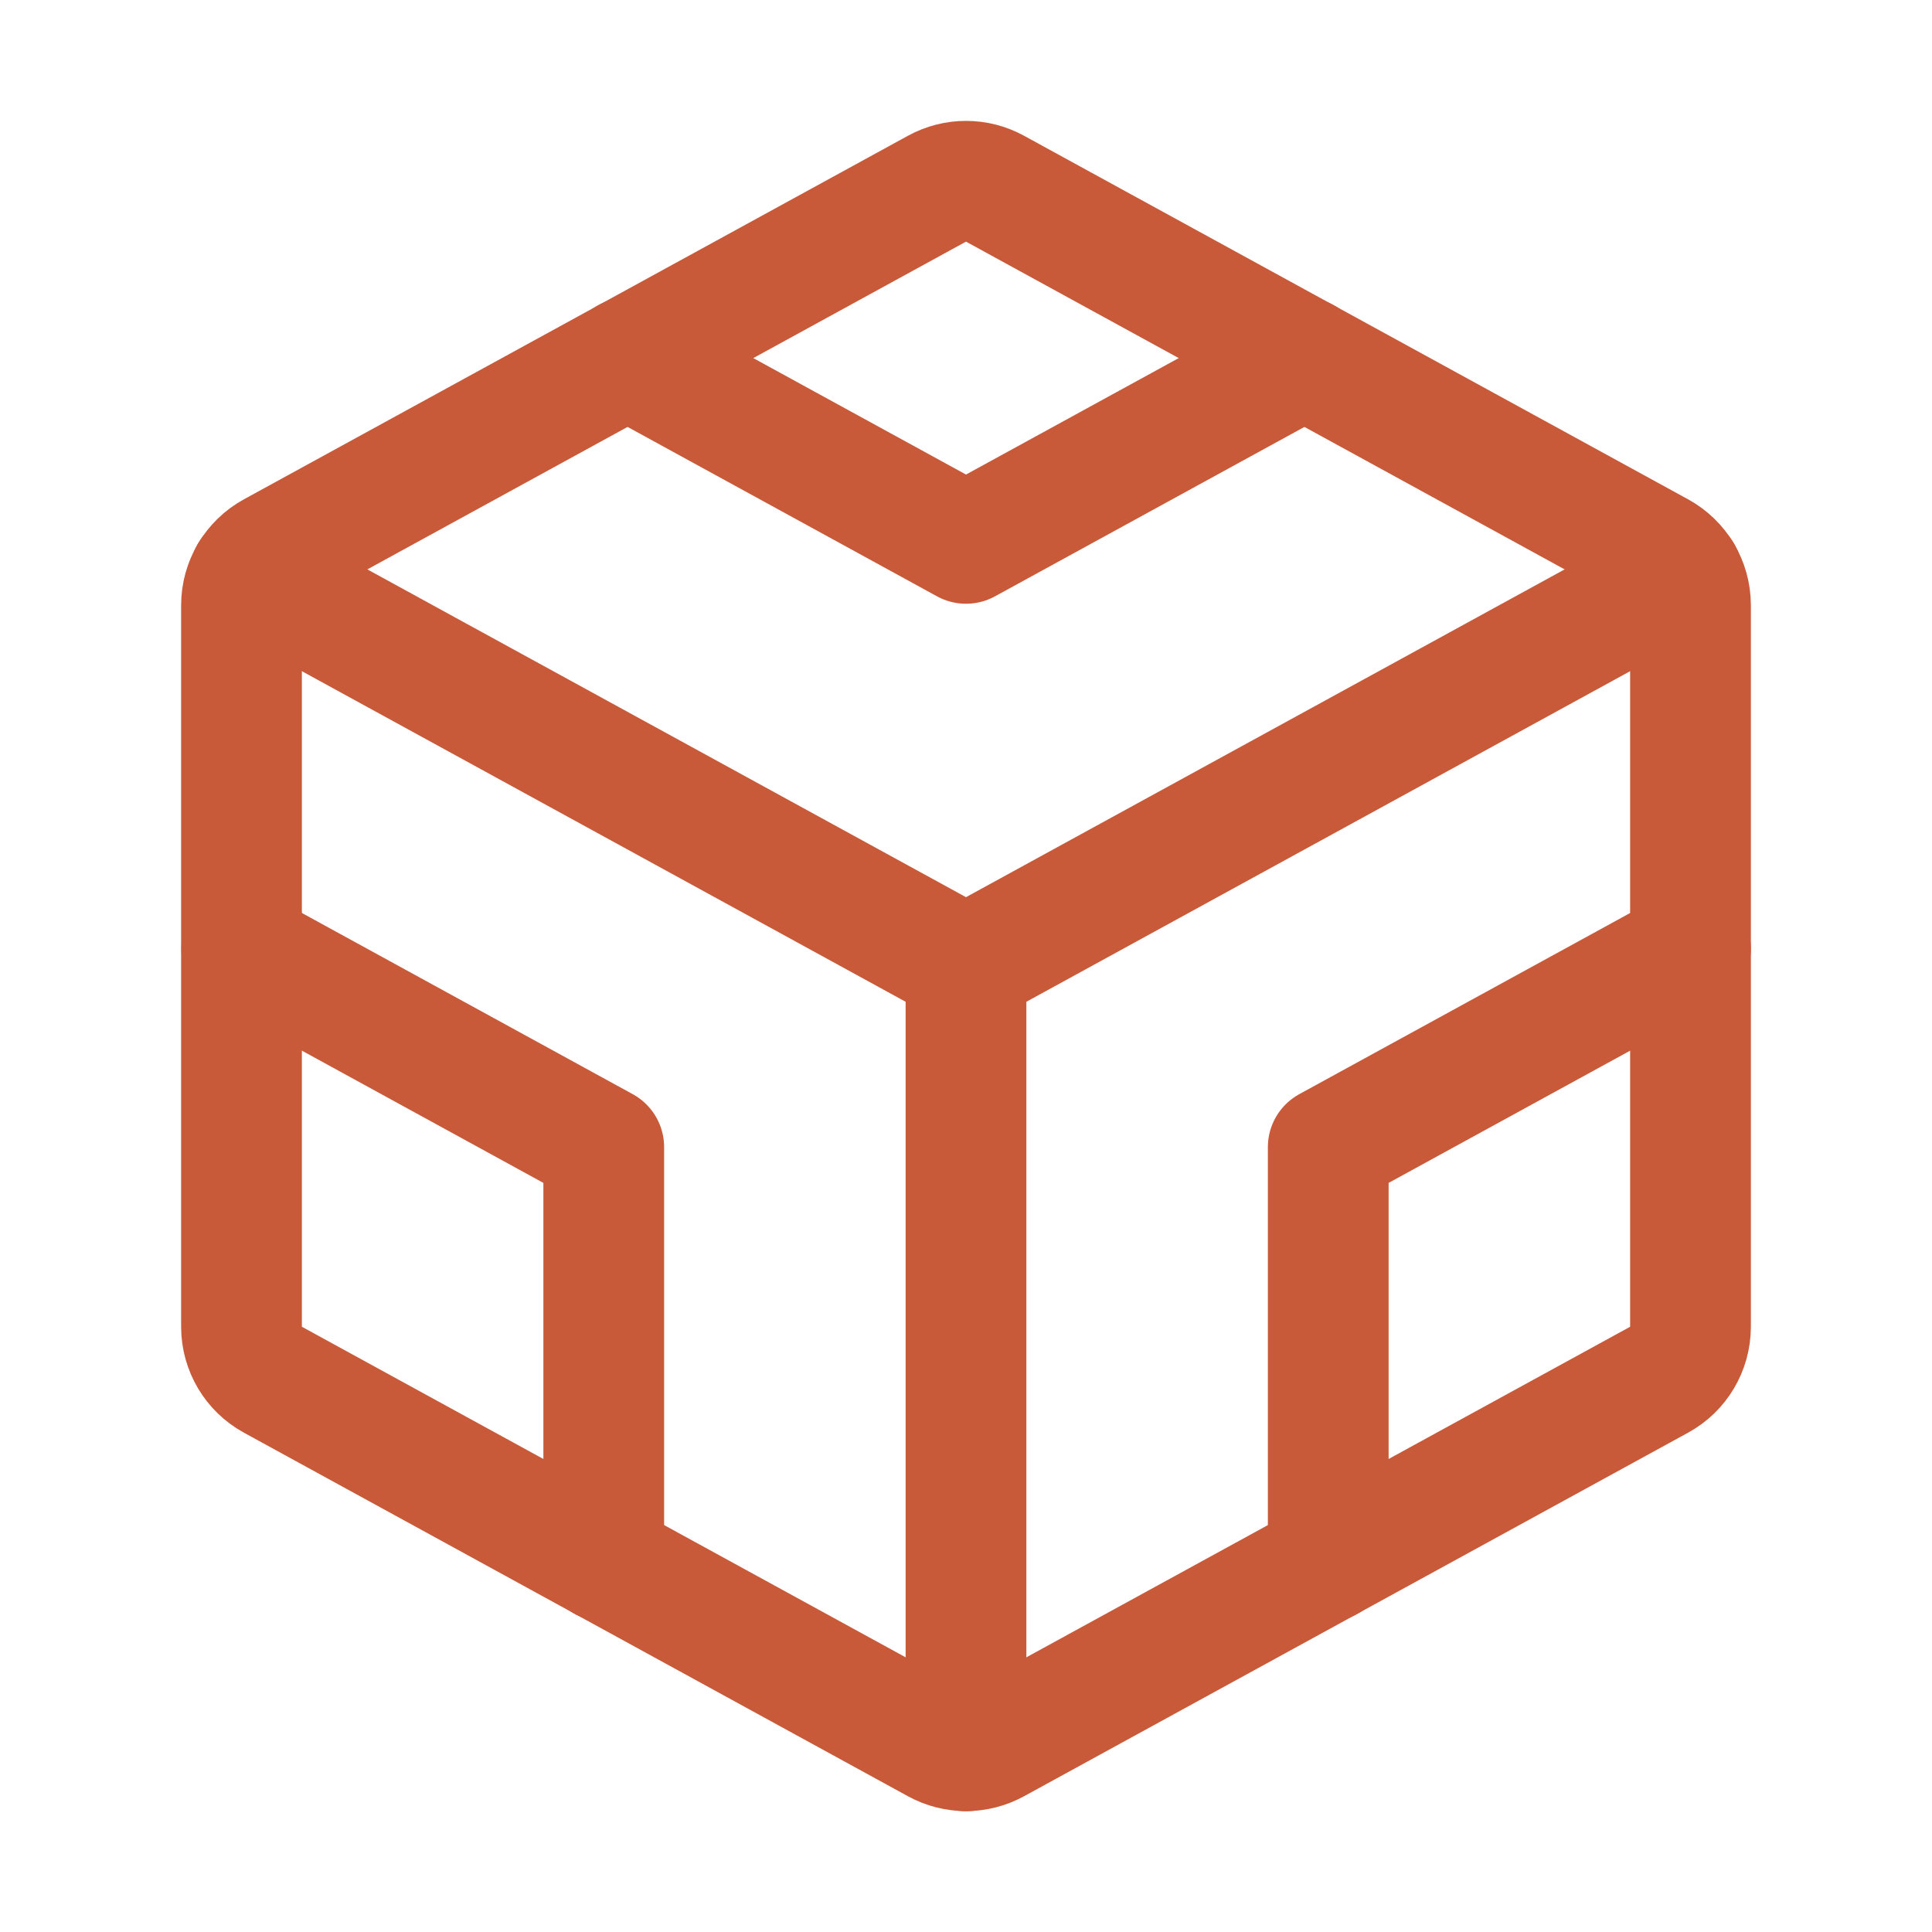
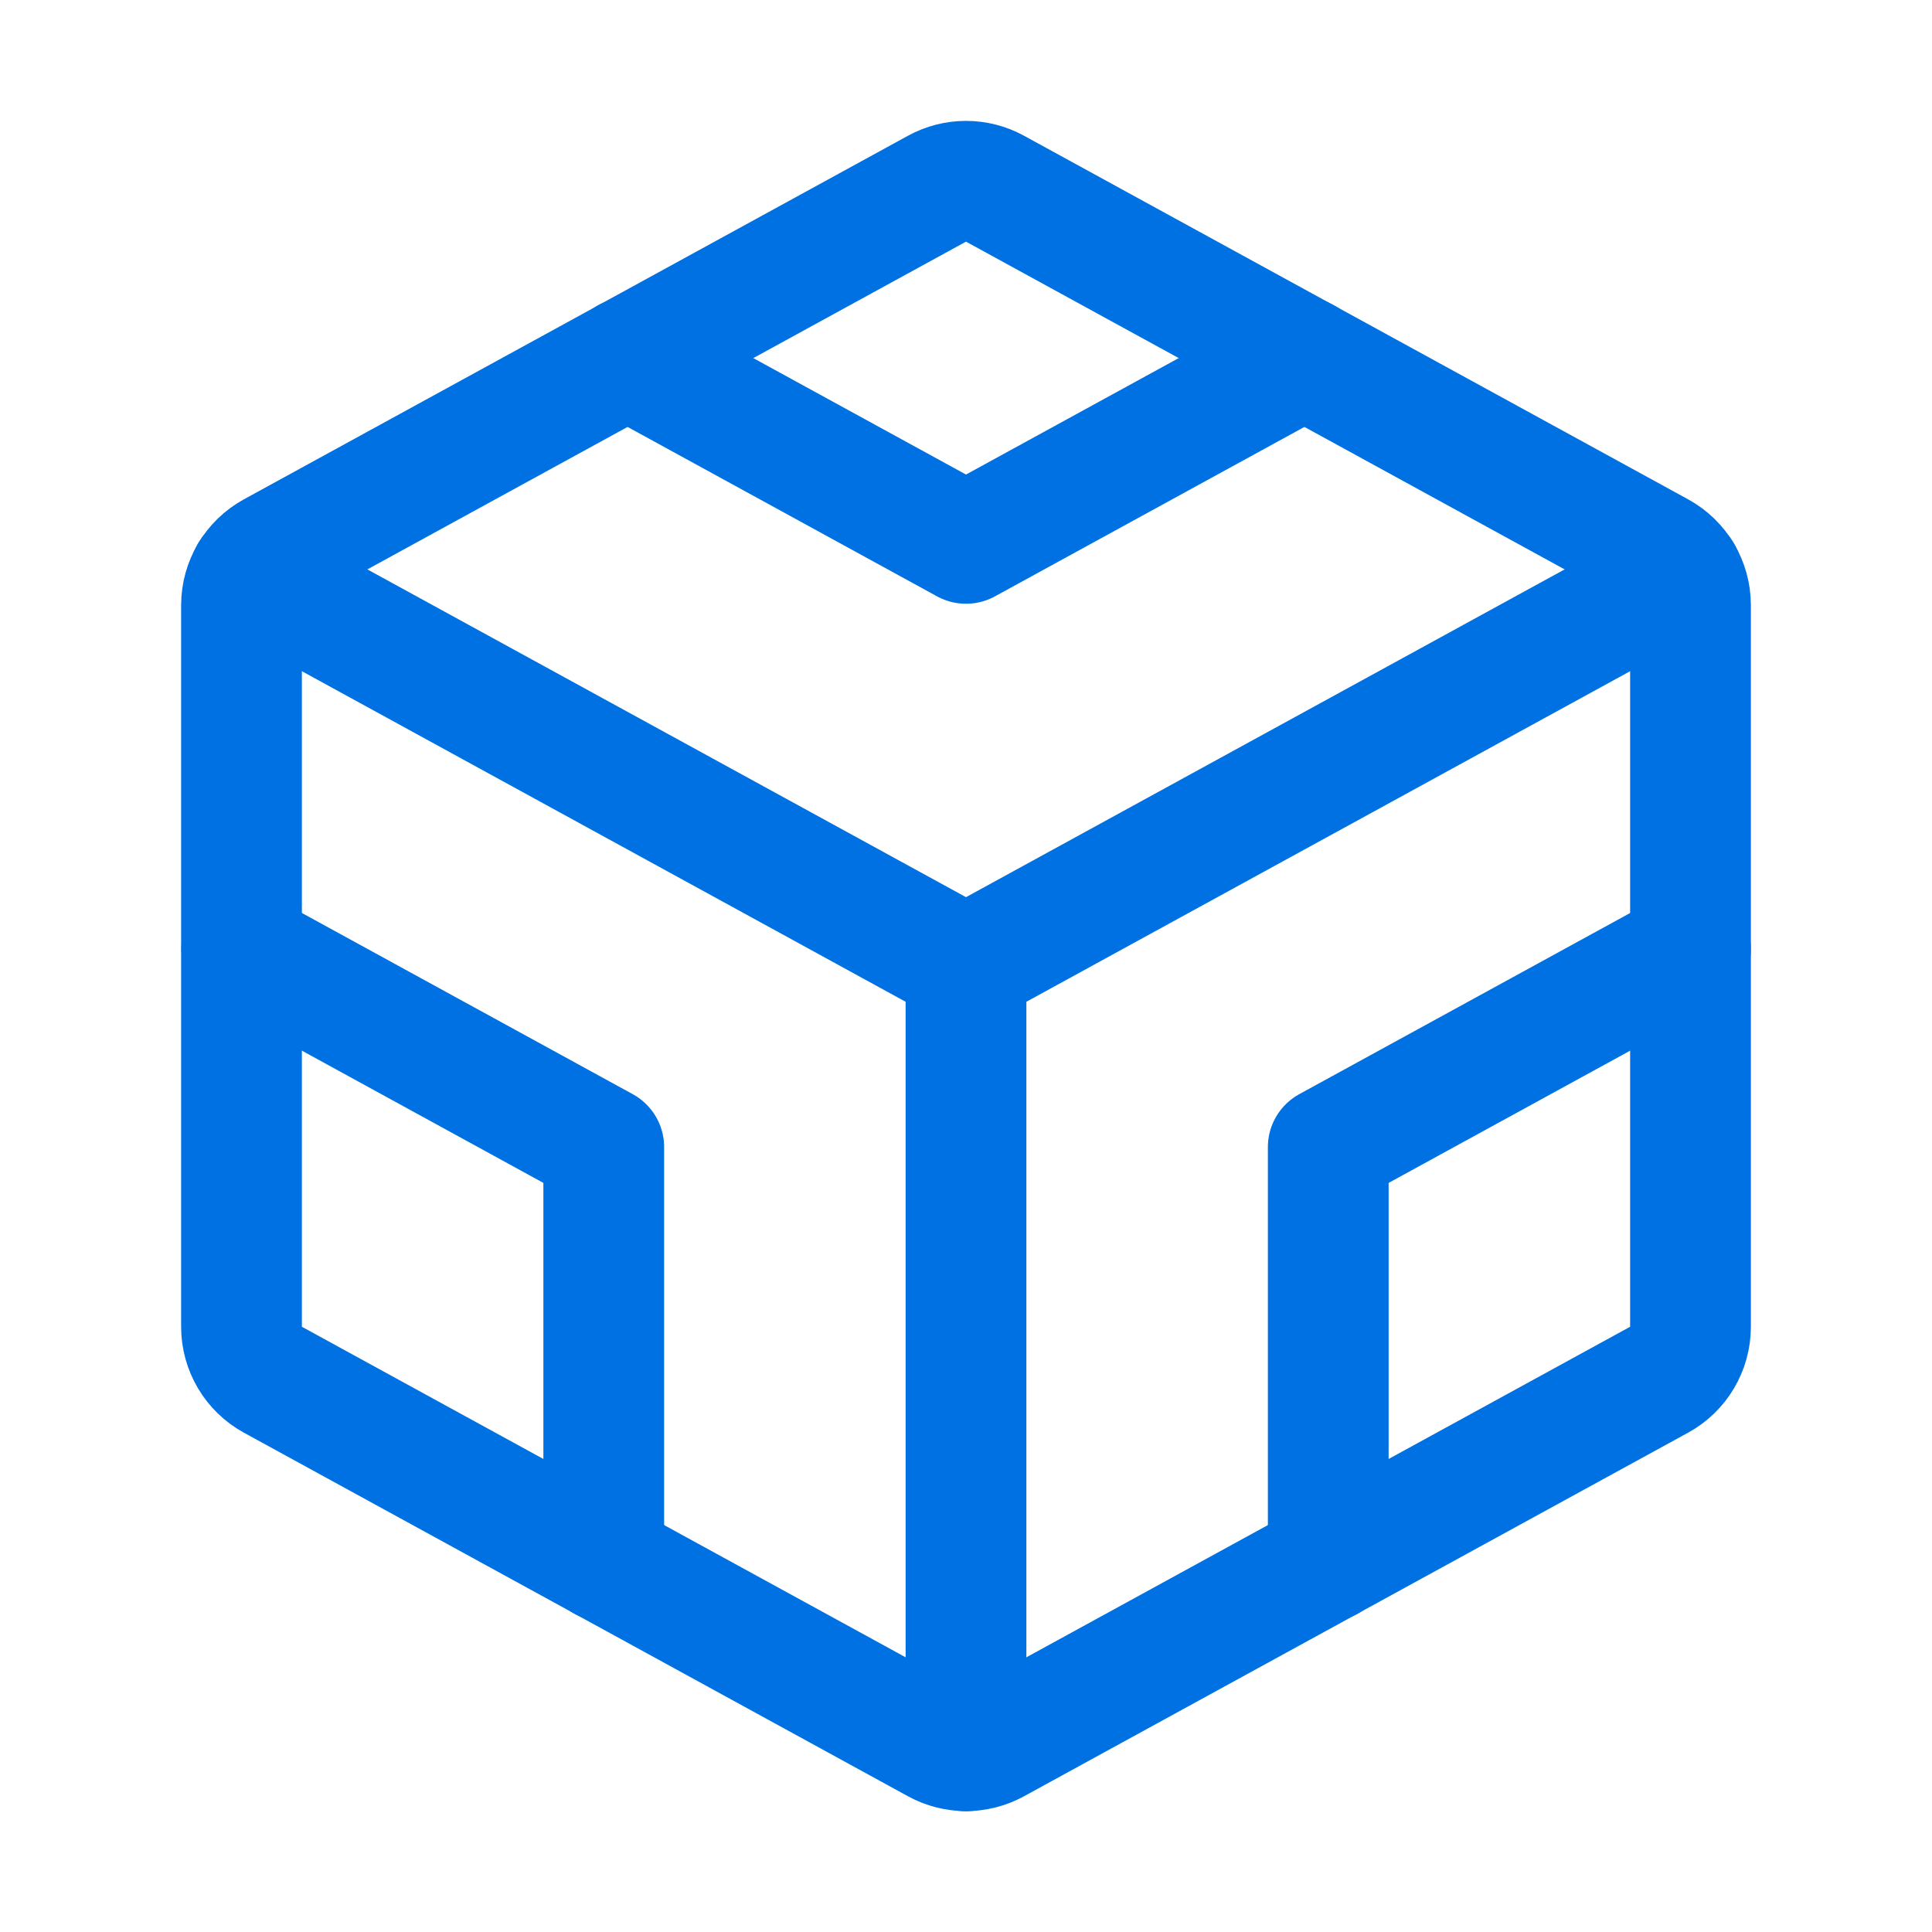
<svg xmlns="http://www.w3.org/2000/svg" viewBox="0 0 256 256">
  <rect width="256" height="256" fill="none" />
-   <path d="M131.84,25l88,48.18a8,8,0,0,1,4.16,7v95.64a8,8,0,0,1-4.16,7l-88,48.18a8,8,0,0,1-7.68,0l-88-48.18a8,8,0,0,1-4.16-7V80.18a8,8,0,0,1,4.16-7l88-48.18A8,8,0,0,1,131.84,25Z" fill="none" stroke="#C85A3A" stroke-linecap="round" stroke-linejoin="round" stroke-width="16" />
-   <line x1="128" y1="128" x2="128" y2="232" fill="none" stroke="#C85A3A" stroke-linecap="round" stroke-linejoin="round" stroke-width="16" />
-   <polyline points="32.03 125.73 80 152 80 206.84" fill="none" stroke="#C85A3A" stroke-linecap="round" stroke-linejoin="round" stroke-width="16" />
-   <polyline points="224 125.72 176 152 176 206.84" fill="none" stroke="#C85A3A" stroke-linecap="round" stroke-linejoin="round" stroke-width="16" />
-   <polyline points="83.14 47.44 128 72 172.86 47.44" fill="none" stroke="#C85A3A" stroke-linecap="round" stroke-linejoin="round" stroke-width="16" />
-   <polyline points="33.14 76.06 128 128 222.86 76.06" fill="none" stroke="#C85A3A" stroke-linecap="round" stroke-linejoin="round" stroke-width="16" />
+   <path d="M131.84,25l88,48.18a8,8,0,0,1,4.16,7v95.64a8,8,0,0,1-4.16,7l-88,48.18a8,8,0,0,1-7.68,0l-88-48.18a8,8,0,0,1-4.16-7V80.18a8,8,0,0,1,4.16-7l88-48.18A8,8,0,0,1,131.84,25Z" fill="none" stroke="#0071E3" stroke-linecap="round" stroke-linejoin="round" stroke-width="16" />
+   <line x1="128" y1="128" x2="128" y2="232" fill="none" stroke="#0071E3" stroke-linecap="round" stroke-linejoin="round" stroke-width="16" />
+   <polyline points="32.03 125.73 80 152 80 206.84" fill="none" stroke="#0071E3" stroke-linecap="round" stroke-linejoin="round" stroke-width="16" />
+   <polyline points="224 125.72 176 152 176 206.84" fill="none" stroke="#0071E3" stroke-linecap="round" stroke-linejoin="round" stroke-width="16" />
+   <polyline points="83.14 47.44 128 72 172.86 47.44" fill="none" stroke="#0071E3" stroke-linecap="round" stroke-linejoin="round" stroke-width="16" />
+   <polyline points="33.14 76.06 128 128 222.86 76.06" fill="none" stroke="#0071E3" stroke-linecap="round" stroke-linejoin="round" stroke-width="16" />
</svg>
